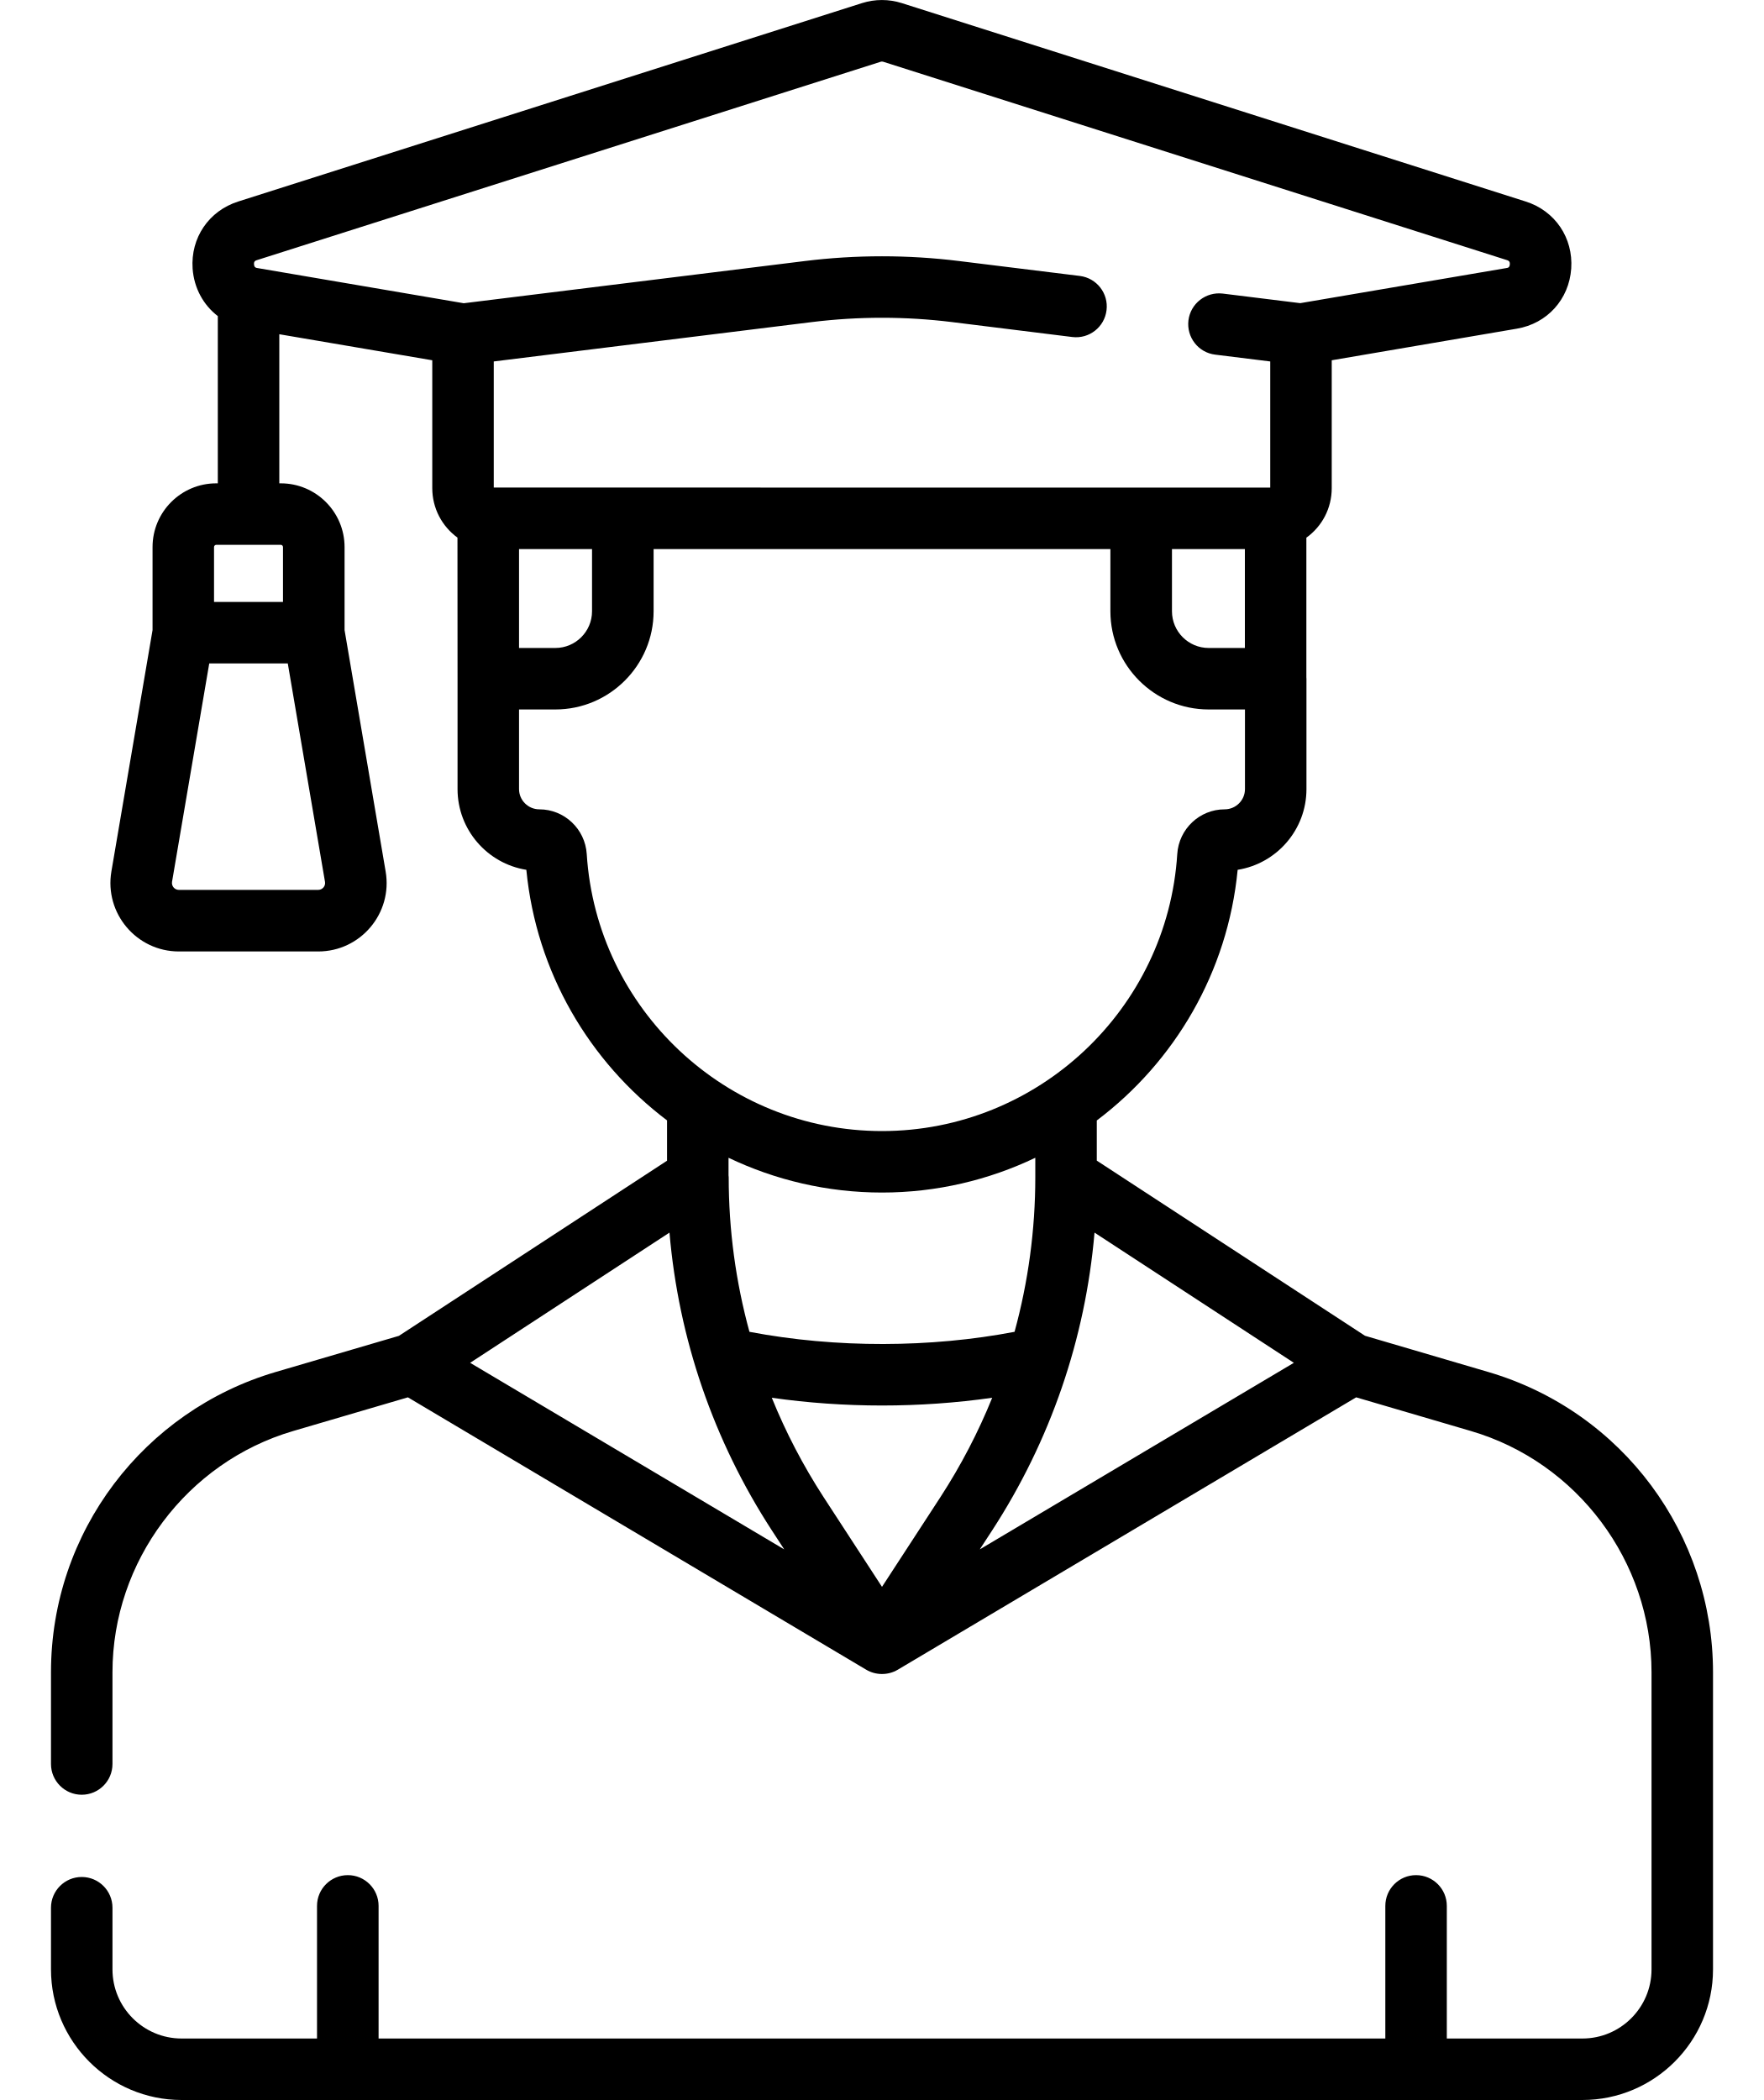
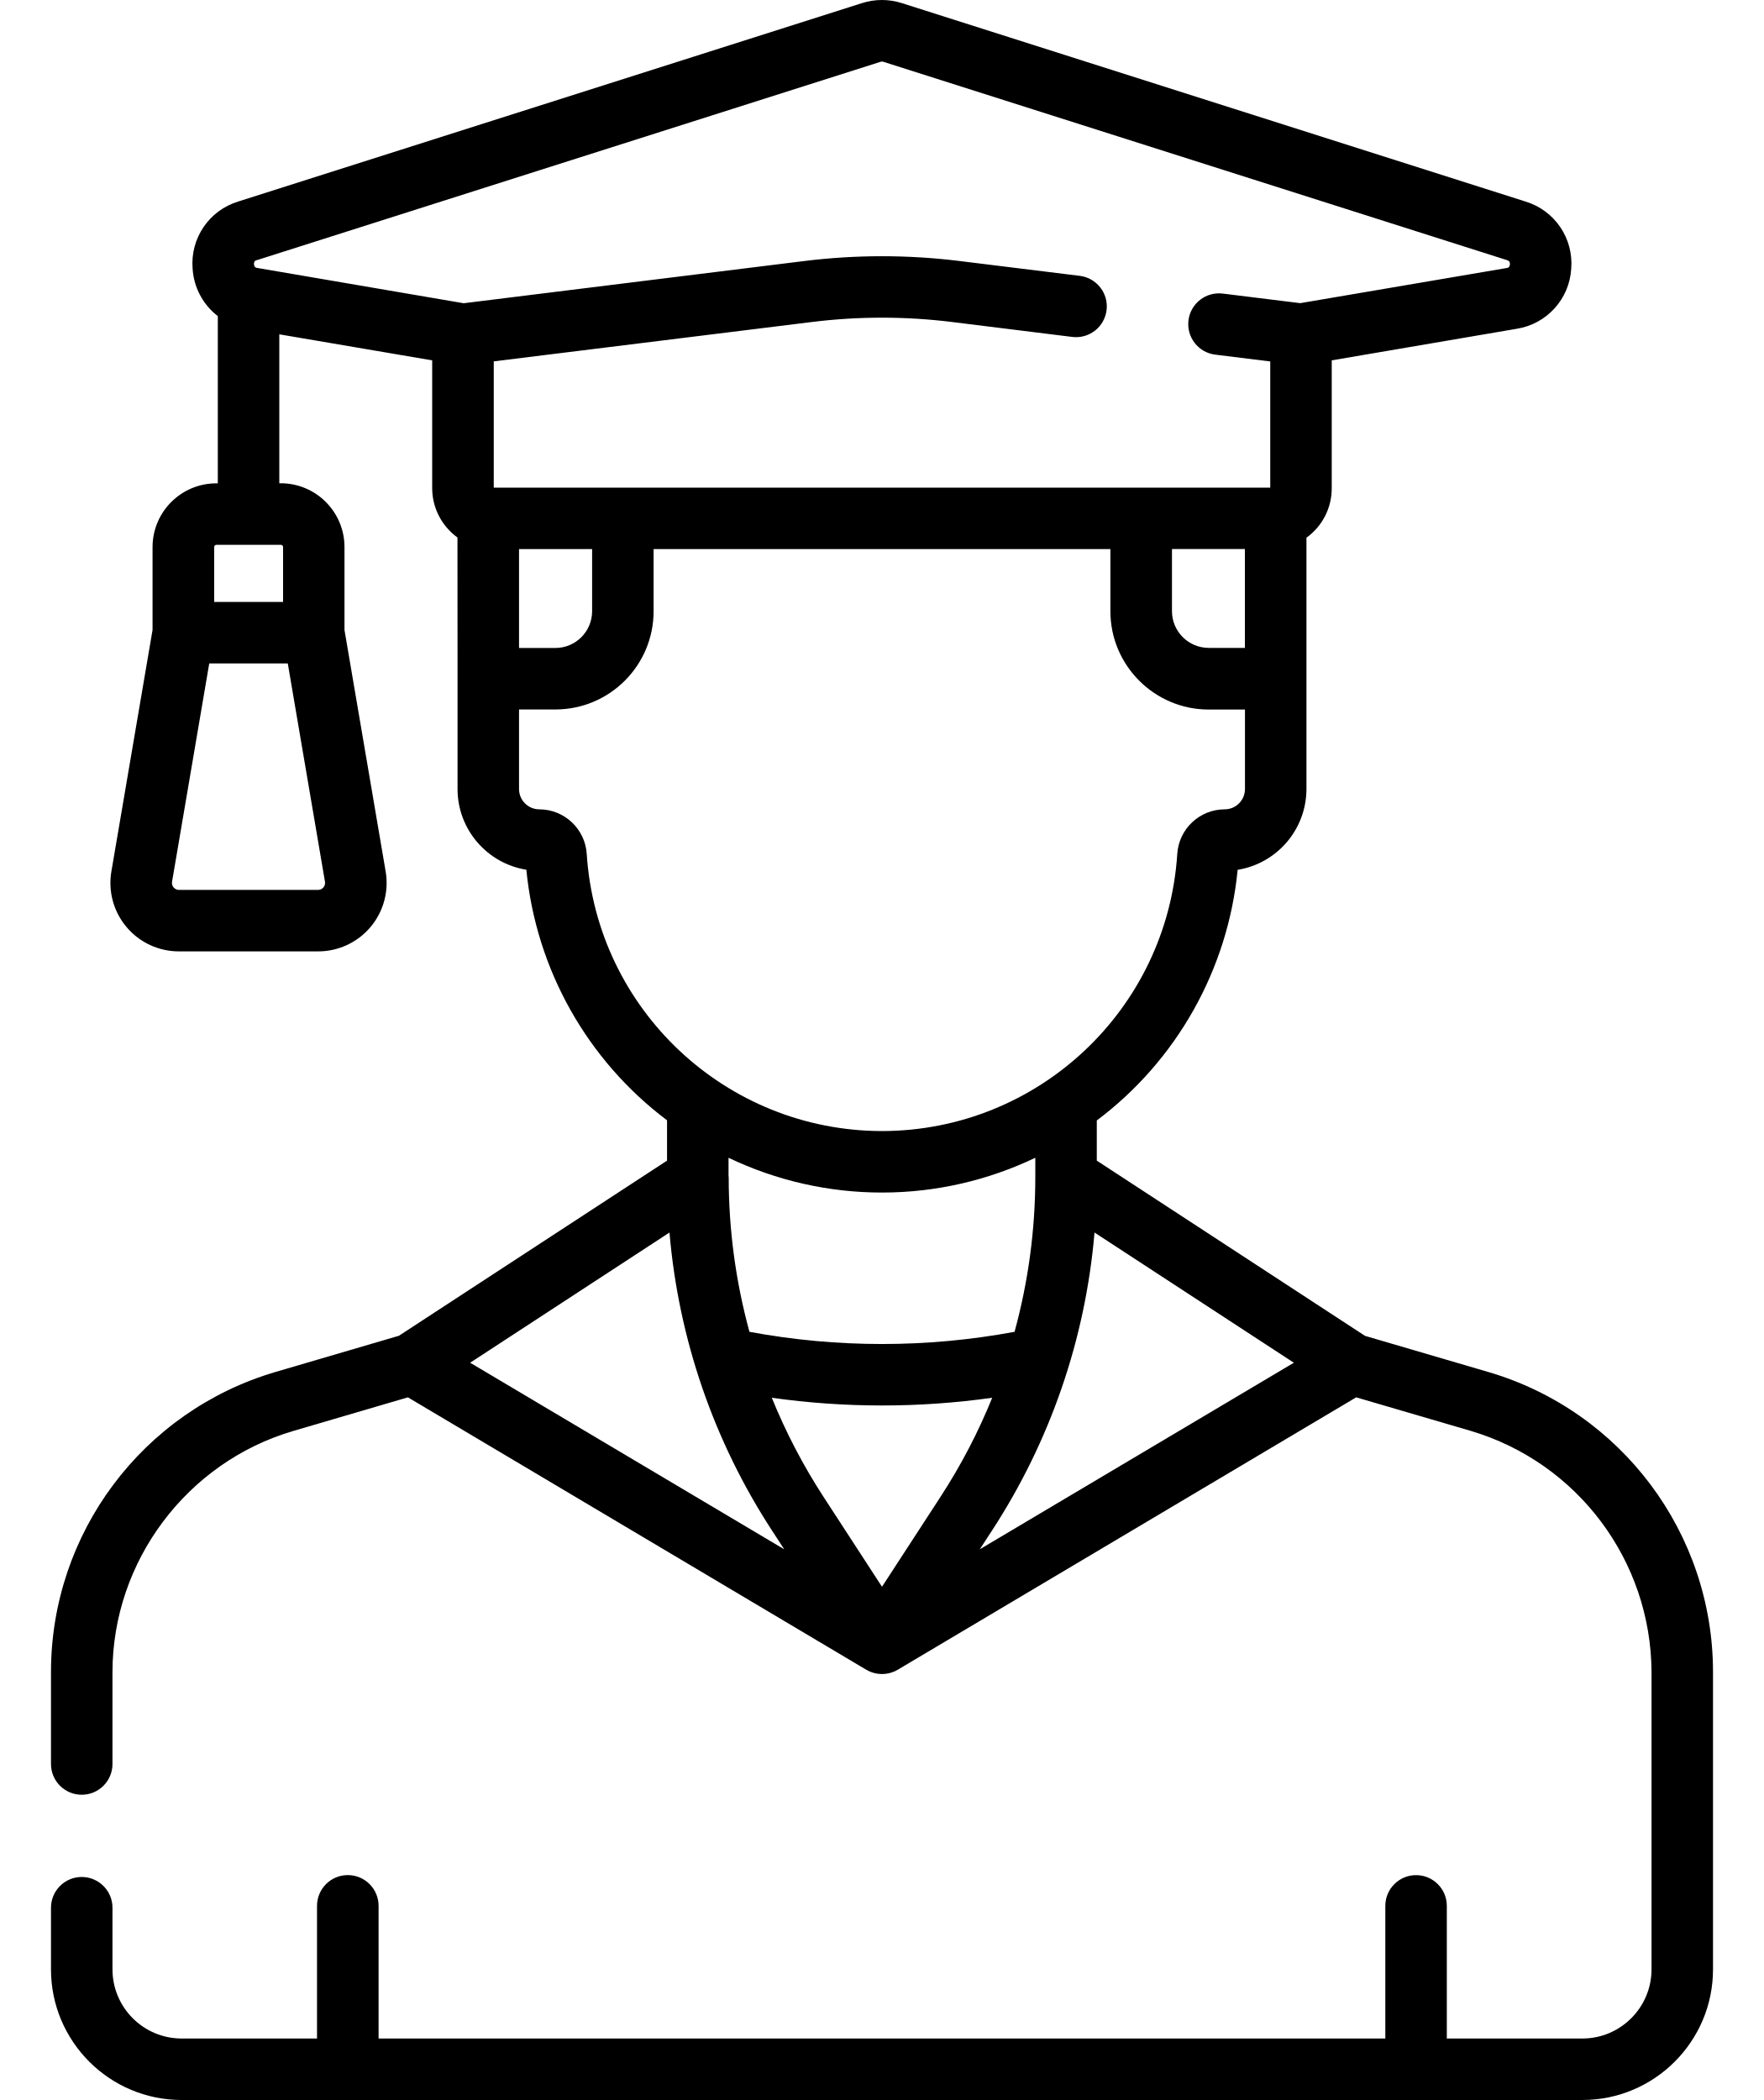
- <svg xmlns="http://www.w3.org/2000/svg" width="21" height="25" viewBox="0 0 21 25" fill="none">
-   <path d="M17.717 16.333L16.25 15.902L13.057 13.817V13.339C13.982 12.642 14.616 11.577 14.734 10.355C15.198 10.281 15.553 9.878 15.553 9.394V8.08C15.553 8.075 15.552 8.07 15.552 8.065V6.401C15.737 6.268 15.854 6.053 15.854 5.811V4.289L18.057 3.913C18.419 3.852 18.679 3.564 18.705 3.198C18.73 2.831 18.513 2.51 18.163 2.399L10.736 0.037C10.581 -0.012 10.417 -0.012 10.262 0.037L2.836 2.399C2.486 2.51 2.268 2.831 2.293 3.198C2.31 3.43 2.421 3.631 2.593 3.763V5.754H2.574C2.156 5.754 1.816 6.094 1.816 6.513V7.501L1.326 10.375C1.242 10.872 1.625 11.327 2.13 11.327H3.788C4.292 11.327 4.676 10.873 4.591 10.375L4.102 7.501V6.513C4.102 6.094 3.761 5.754 3.343 5.754H3.325V3.979L5.146 4.289V5.811C5.146 6.052 5.263 6.267 5.446 6.4L5.447 8.08V9.394C5.447 9.878 5.802 10.281 6.266 10.355C6.384 11.576 7.018 12.641 7.941 13.338V13.818L4.749 15.903L3.283 16.333C1.715 16.794 0.607 18.234 0.607 19.908V21C0.607 21.202 0.771 21.366 0.973 21.366C1.175 21.366 1.339 21.202 1.339 21V19.908C1.339 18.589 2.224 17.407 3.49 17.036L4.856 16.635L10.313 19.878C10.424 19.944 10.57 19.947 10.687 19.878L16.145 16.635L17.511 17.036C18.777 17.407 19.661 18.588 19.661 19.908V23.445C19.661 23.899 19.292 24.268 18.838 24.268H17.224V22.689C17.224 22.487 17.06 22.323 16.858 22.323C16.656 22.323 16.492 22.487 16.492 22.689V24.268H4.507V22.689C4.507 22.487 4.343 22.323 4.141 22.323C3.938 22.323 3.774 22.487 3.774 22.689V24.268H2.162C1.708 24.268 1.339 23.899 1.339 23.445V22.711C1.339 22.509 1.175 22.345 0.973 22.345C0.771 22.345 0.607 22.509 0.607 22.711V23.445C0.607 24.302 1.304 25 2.162 25H18.838C19.696 25 20.393 24.302 20.393 23.445V19.908C20.393 18.273 19.323 16.805 17.717 16.333ZM3.787 10.594H2.13C2.079 10.594 2.04 10.549 2.048 10.498L2.491 7.898H3.426L3.869 10.498C3.878 10.548 3.839 10.594 3.787 10.594ZM3.369 6.513V7.166H2.548V6.513C2.548 6.498 2.56 6.486 2.574 6.486H3.343C3.357 6.486 3.369 6.498 3.369 6.513ZM9.19 18.221L9.336 18.445L5.597 16.224L7.97 14.674C8.078 15.936 8.494 17.151 9.19 18.221ZM9.188 16.64C10.05 16.763 10.95 16.763 11.812 16.64C11.646 17.05 11.44 17.446 11.196 17.822L10.5 18.891L9.804 17.822C9.56 17.446 9.354 17.05 9.188 16.64ZM11.81 18.221C12.506 17.151 12.922 15.936 13.03 14.674L15.403 16.224L11.664 18.445L11.81 18.221ZM13.952 6.537H14.82V7.714H14.389C14.148 7.714 13.952 7.518 13.952 7.277V6.537H13.952ZM3.058 3.097L10.485 0.735C10.494 0.732 10.504 0.732 10.514 0.735L17.941 3.097C17.956 3.102 17.977 3.109 17.974 3.147C17.972 3.185 17.95 3.189 17.934 3.191L15.479 3.609L14.557 3.495C14.356 3.471 14.173 3.613 14.148 3.814C14.124 4.015 14.266 4.198 14.467 4.222L15.122 4.303V5.805L5.878 5.804V4.303L9.668 3.834C10.22 3.766 10.779 3.766 11.331 3.834L12.765 4.012C12.966 4.037 13.149 3.894 13.173 3.693C13.198 3.493 13.056 3.31 12.855 3.285L11.421 3.108C10.81 3.032 10.189 3.032 9.578 3.108L5.521 3.61L3.064 3.191C3.048 3.189 3.027 3.185 3.024 3.147C3.021 3.109 3.042 3.102 3.058 3.097ZM6.179 7.714L6.179 6.537H7.048V7.277C7.048 7.518 6.852 7.714 6.611 7.714H6.179V7.714ZM6.985 10.167C6.966 9.869 6.719 9.635 6.421 9.635C6.288 9.635 6.179 9.527 6.179 9.394V8.446H6.611C7.256 8.446 7.781 7.921 7.781 7.277V6.537H13.219V7.277C13.219 7.921 13.744 8.446 14.389 8.446H14.821V9.394C14.821 9.527 14.712 9.635 14.579 9.635C14.281 9.635 14.034 9.869 14.015 10.167C13.898 12.016 12.354 13.465 10.5 13.465C8.646 13.465 7.102 12.016 6.985 10.167ZM10.5 14.197C11.151 14.197 11.77 14.048 12.325 13.783V14.015C12.325 14.642 12.241 15.259 12.078 15.855C11.083 16.045 9.958 16.052 8.922 15.855C8.759 15.259 8.675 14.642 8.675 14.015C8.675 14.008 8.674 14 8.673 13.992C8.673 13.991 8.673 13.989 8.673 13.988V13.783C9.228 14.048 9.848 14.197 10.5 14.197Z" fill="black" />
+ <svg xmlns="http://www.w3.org/2000/svg" width="21" height="25" fill="none">
+   <path d="M17.717 16.333l-1.467-.43-3.193-2.086v-.478a4.248 4.248 0 001.677-2.984.976.976 0 00.819-.961V6.401a.722.722 0 00.301-.59V4.29l2.203-.376a.77.77 0 00.648-.715.77.77 0 00-.542-.799L10.736.037a.777.777 0 00-.474 0L2.836 2.399a.77.77 0 00-.543.799.771.771 0 00.3.565v1.991h-.019a.76.76 0 00-.758.759V7.5l-.49 2.874a.815.815 0 00.804.952h1.658a.815.815 0 00.803-.952L4.101 7.5v-.988a.76.76 0 00-.758-.759h-.018V3.98l1.82.31v1.52c0 .241.118.456.301.589l.001 1.68v1.314c0 .484.355.887.819.961a4.25 4.25 0 001.675 2.983v.48l-3.192 2.085-1.466.43a3.724 3.724 0 00-2.676 3.575V21a.366.366 0 00.732 0v-1.092c0-1.32.885-2.5 2.15-2.872l1.367-.401 5.457 3.243a.37.37 0 00.374 0l5.458-3.243 1.366.4a3.01 3.01 0 012.15 2.873v3.537c0 .454-.37.823-.823.823h-1.614v-1.579a.366.366 0 10-.732 0v1.579H4.507v-1.579a.366.366 0 10-.733 0v1.579H2.162a.824.824 0 01-.823-.823v-.734a.366.366 0 00-.732 0v.734c0 .857.697 1.555 1.555 1.555h16.676c.858 0 1.555-.698 1.555-1.555v-3.537a3.724 3.724 0 00-2.676-3.575zm-13.93-5.739H2.13a.083.083 0 01-.082-.096l.443-2.6h.935l.443 2.6a.083.083 0 01-.082.096zM3.37 6.513v.653h-.82v-.653c0-.015.01-.027.025-.027h.769c.014 0 .026.012.026.027zM9.19 18.22l.146.224-3.739-2.221 2.373-1.55a7.692 7.692 0 001.22 3.547zm-.002-1.58a9.414 9.414 0 002.624 0c-.166.41-.372.805-.616 1.18l-.696 1.07-.696-1.07a6.994 6.994 0 01-.616-1.18zm2.622 1.58a7.69 7.69 0 001.22-3.547l2.373 1.55-3.739 2.221.146-.224zm2.142-11.684h.868v1.177h-.431a.438.438 0 01-.437-.437v-.74zM3.058 3.097L10.485.735a.048.048 0 01.029 0l7.427 2.362c.015.005.036.012.034.05-.003.038-.025.042-.04.044l-2.456.418-.922-.114a.366.366 0 00-.09.727l.655.081v1.502H5.878V4.302l3.79-.469a6.783 6.783 0 011.663 0l1.434.178a.366.366 0 00.09-.727l-1.434-.177a7.513 7.513 0 00-1.843 0L5.52 3.61l-2.456-.42c-.016-.002-.037-.006-.04-.044-.003-.038.018-.045.034-.05zm3.121 4.617V6.537h.87v.74a.438.438 0 01-.438.437h-.432zm.806 2.453a.567.567 0 00-.564-.532.242.242 0 01-.242-.241v-.948h.432a1.17 1.17 0 001.17-1.17v-.739h5.438v.74c0 .644.525 1.17 1.17 1.17h.432v.947a.242.242 0 01-.242.241.567.567 0 00-.564.532 3.527 3.527 0 01-3.515 3.298 3.527 3.527 0 01-3.515-3.298zm3.515 4.03c.651 0 1.27-.149 1.825-.414v.232c0 .627-.084 1.244-.247 1.84a8.65 8.65 0 01-3.156 0 6.978 6.978 0 01-.247-1.84l-.002-.023v-.209a4.228 4.228 0 001.827.414z" fill="#000" />
</svg>
